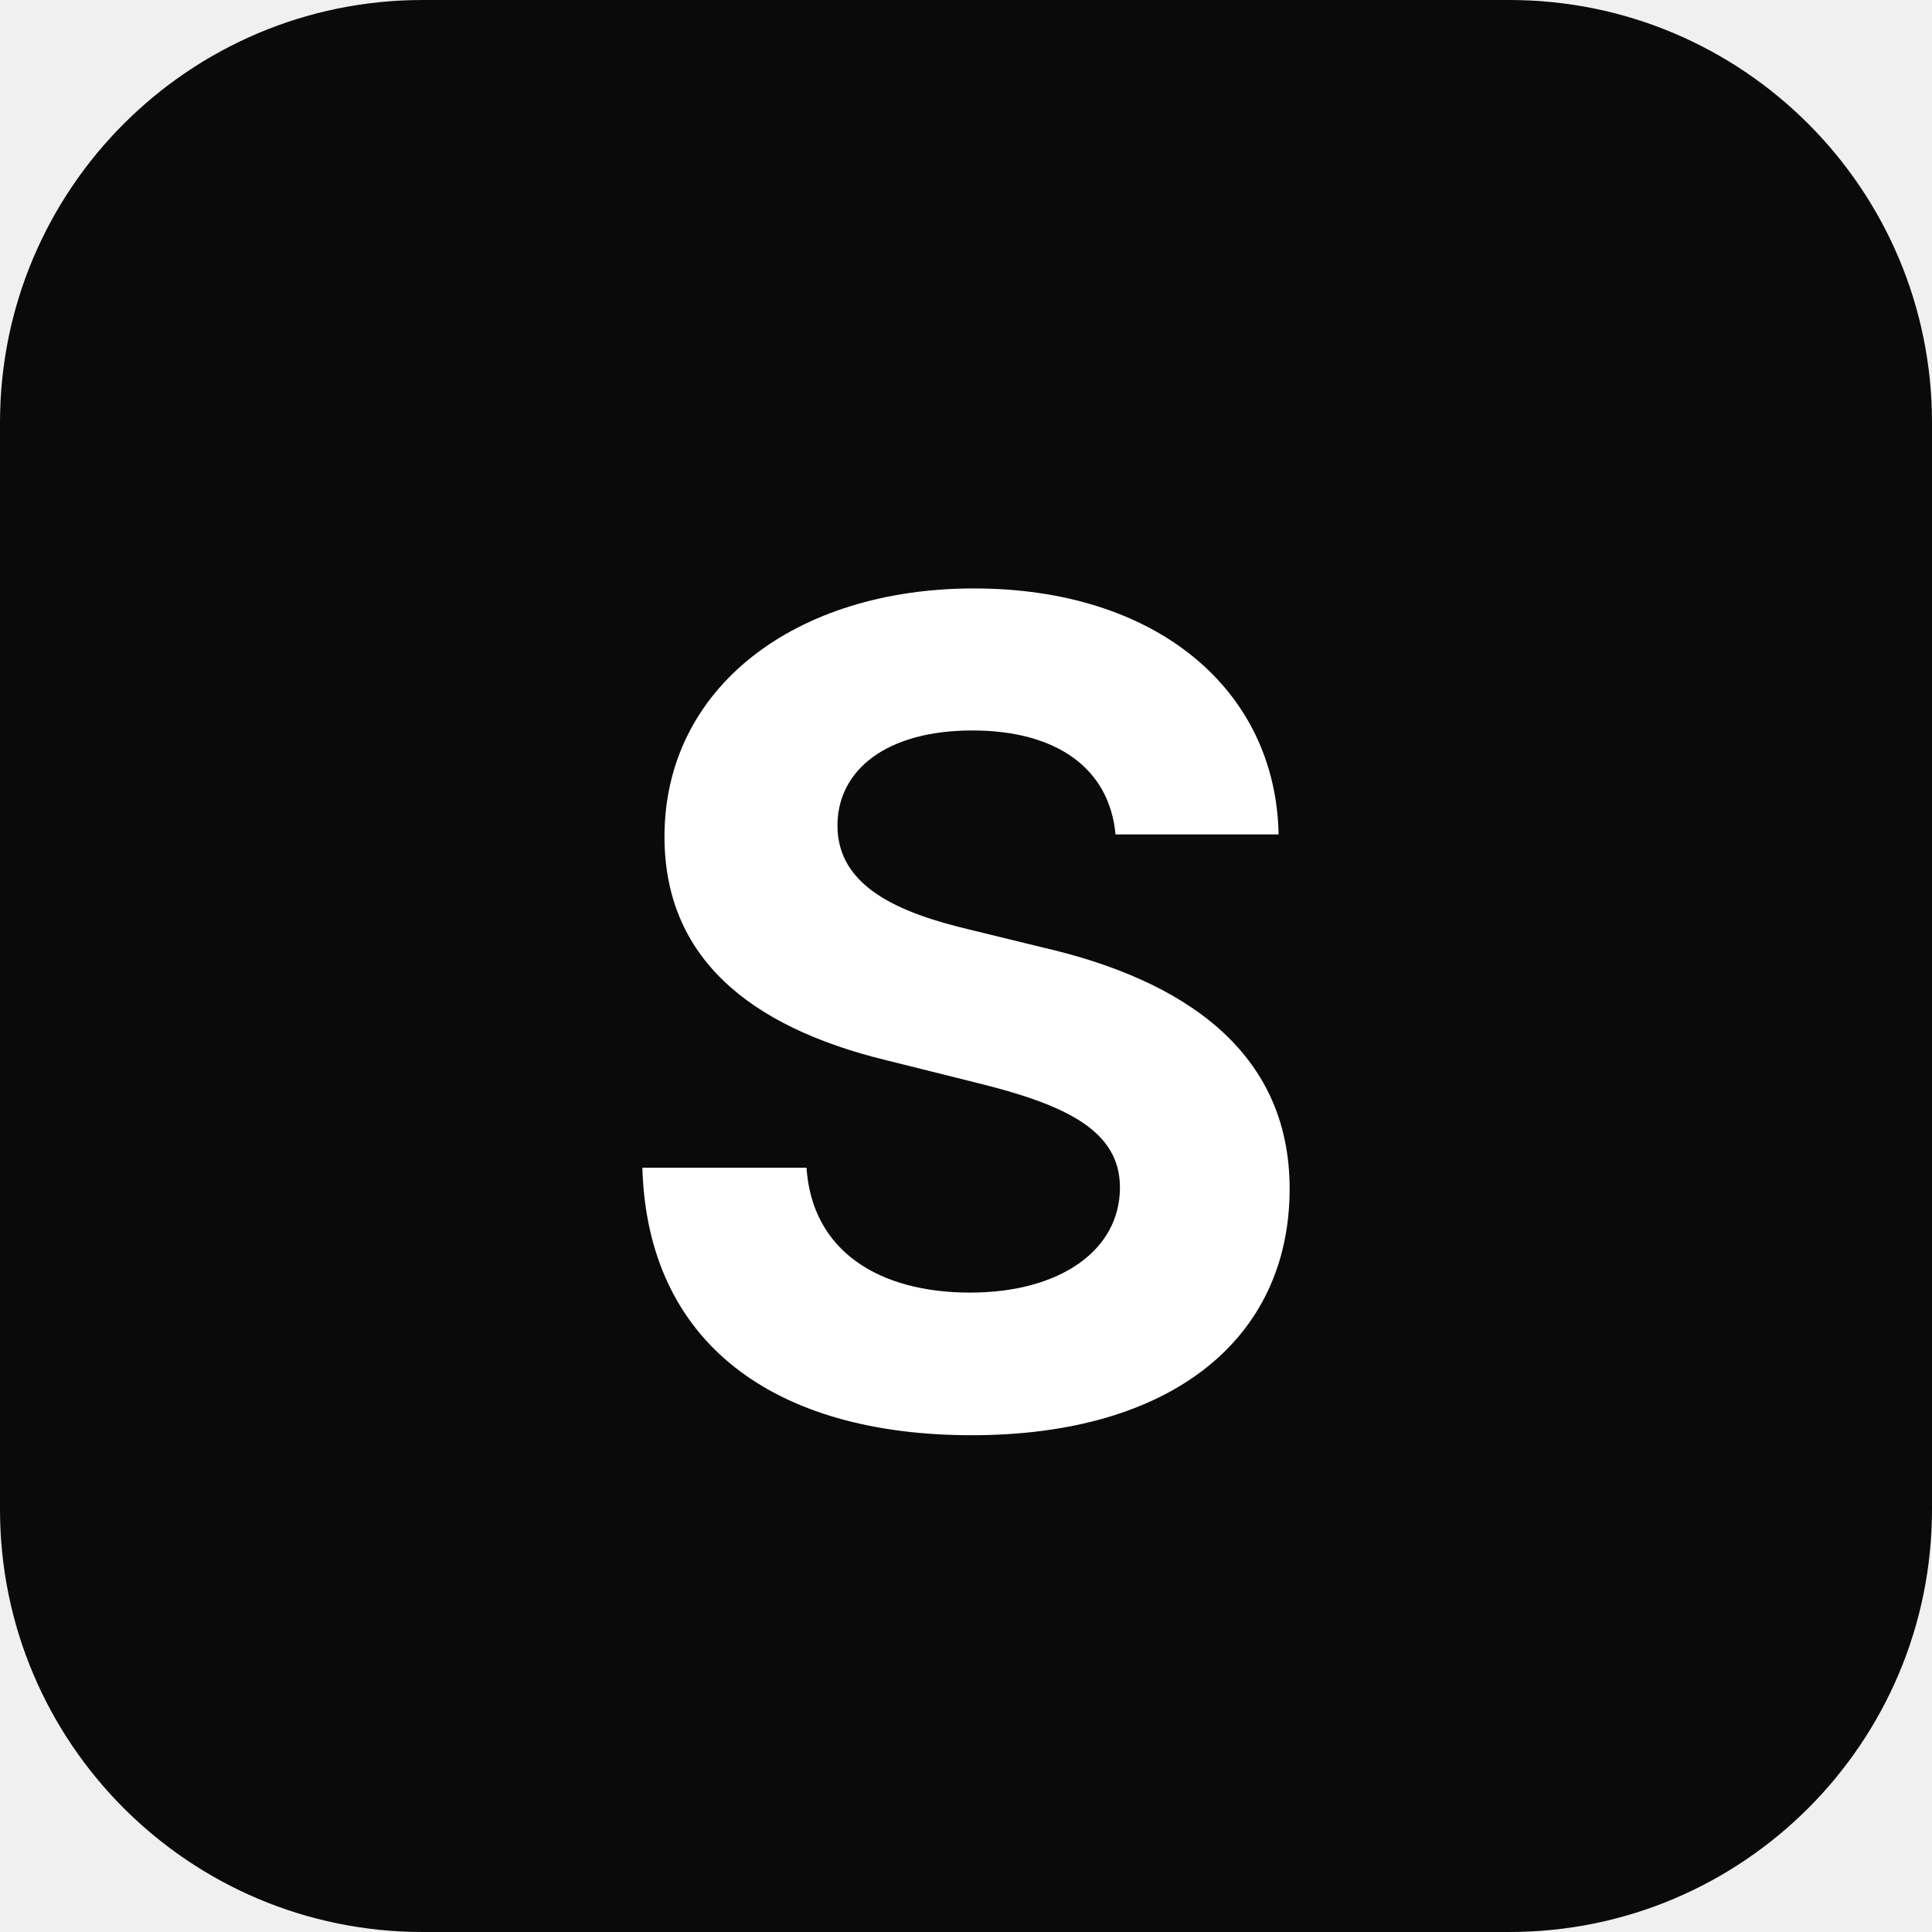
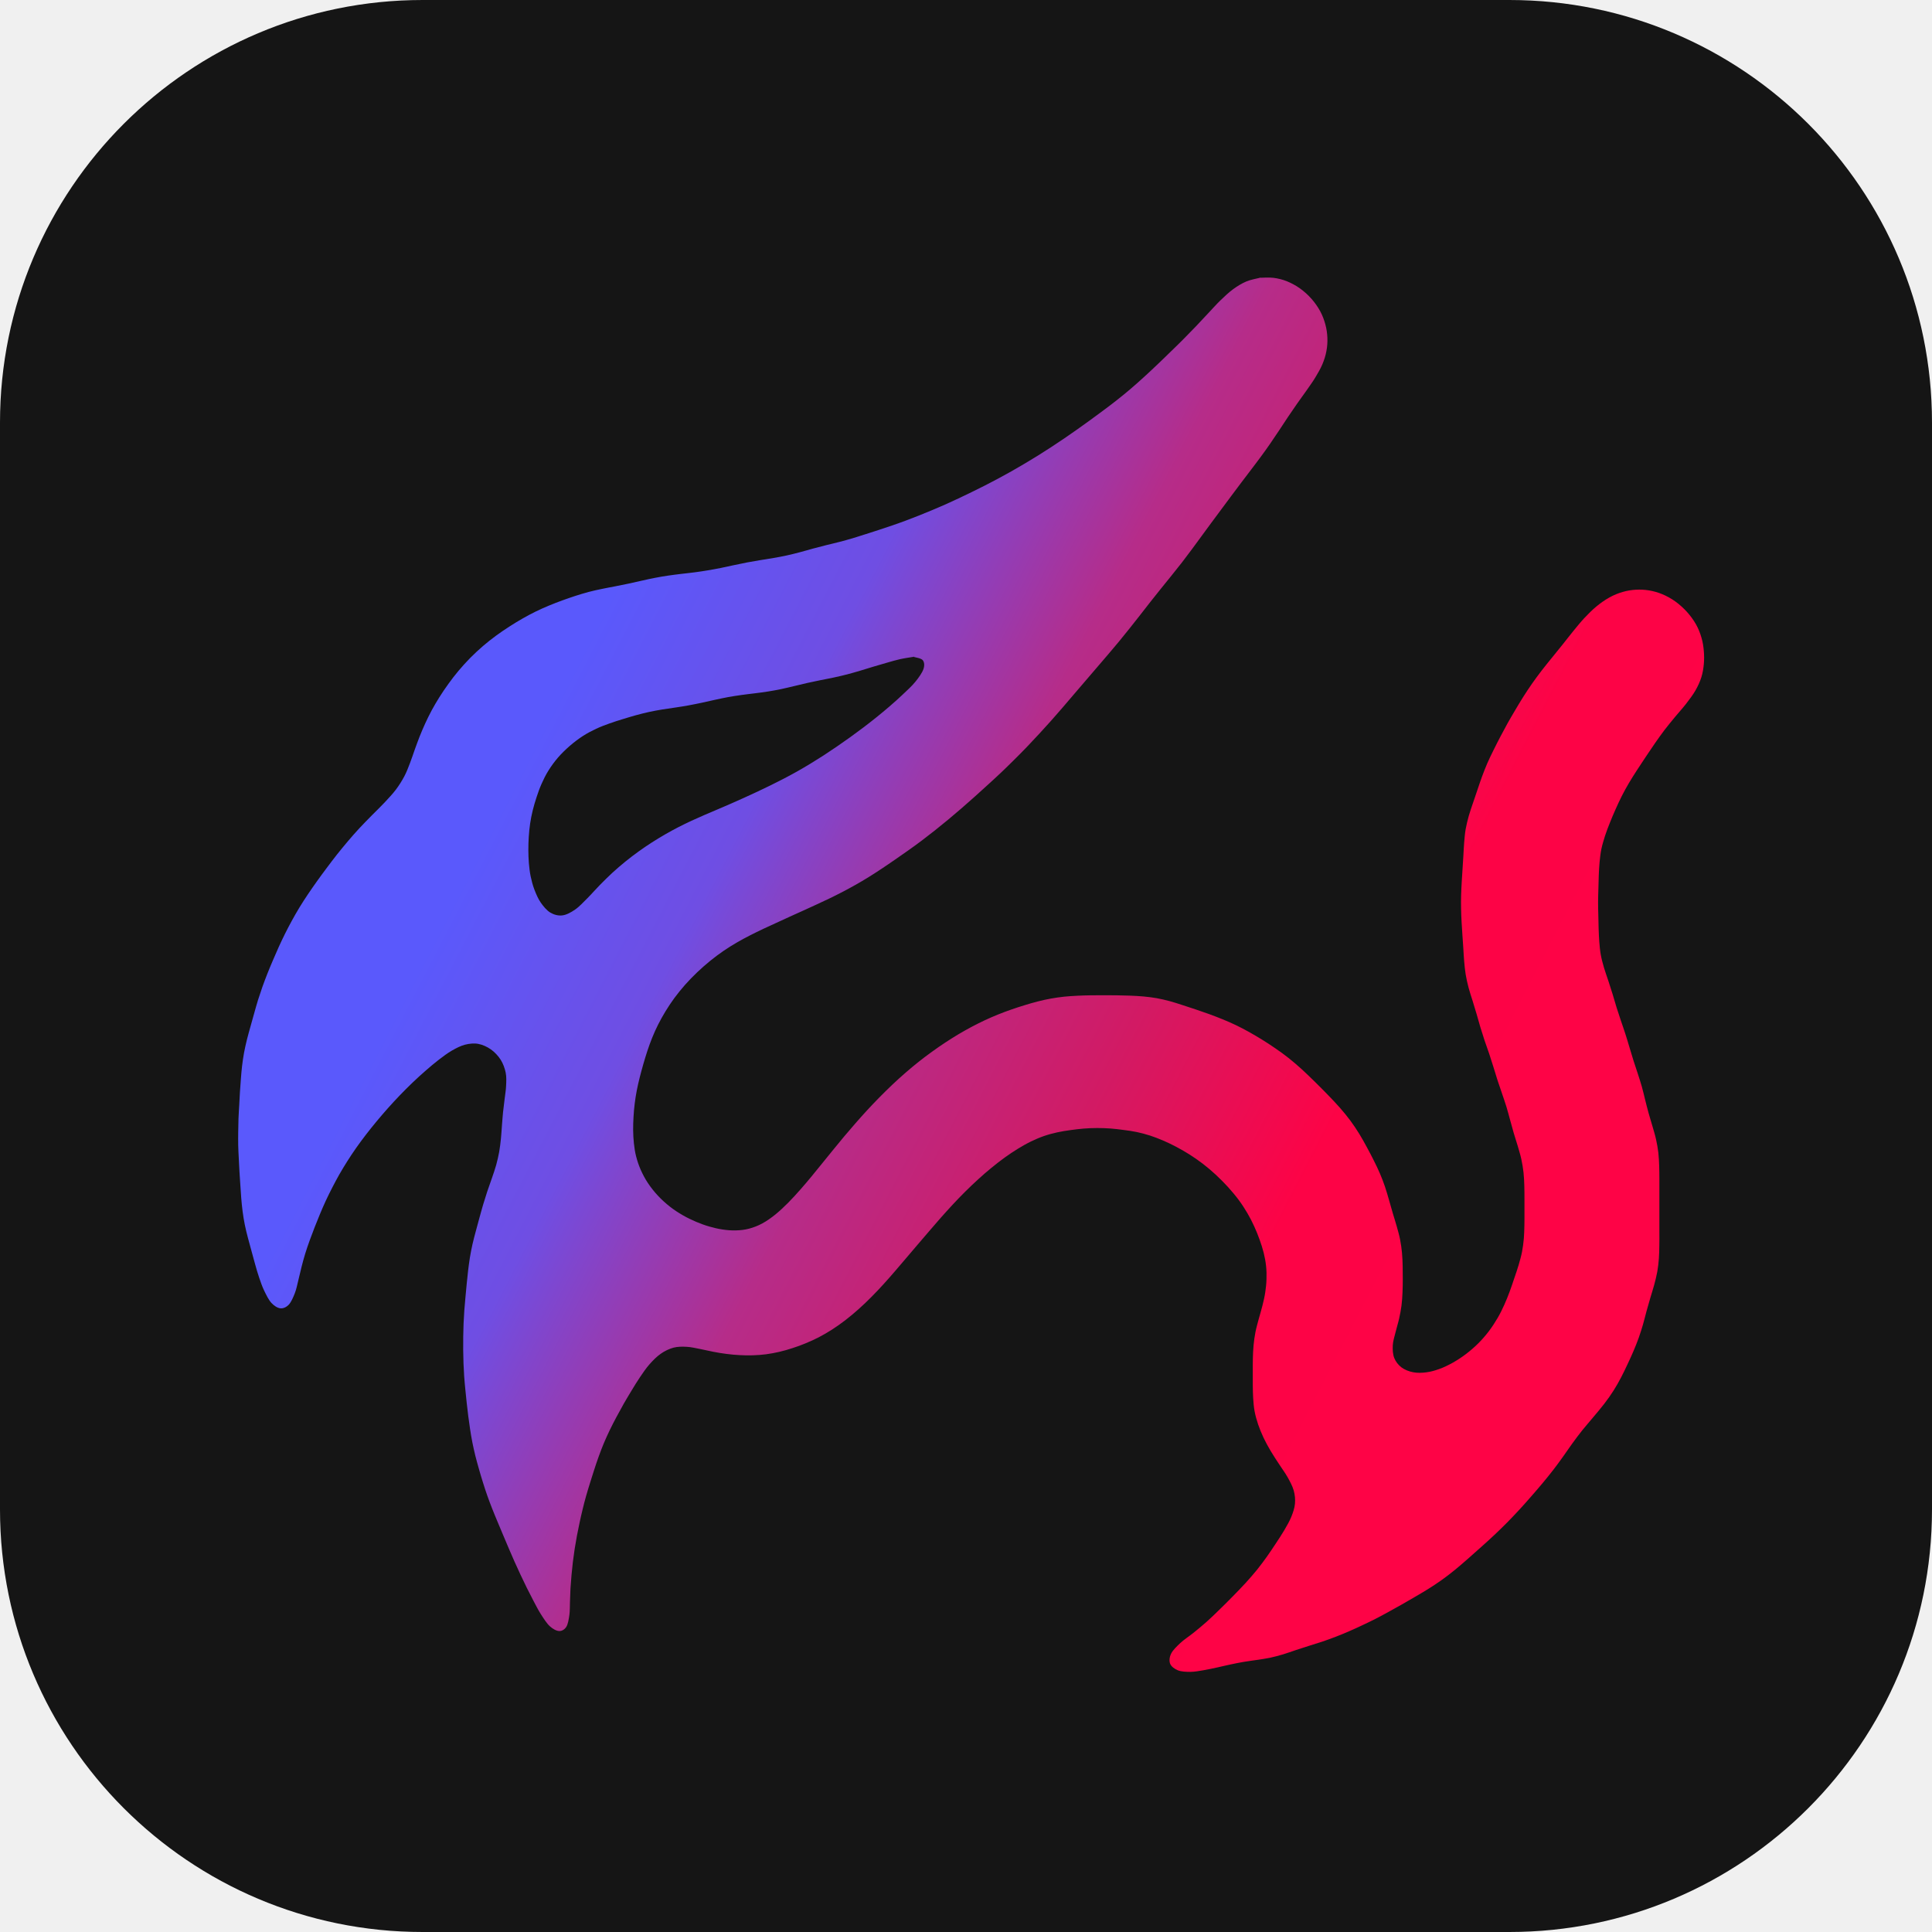
- <svg xmlns="http://www.w3.org/2000/svg" viewBox="0 0 512 512" width="512" height="512" role="img" aria-label="Logo">
-   <rect width="512" height="512" rx="112" fill="#0a0a0a" />
-   <text x="50%" y="50%" dy="0.04em" text-anchor="middle" dominant-baseline="central" font-family="Inter, ui-sans-serif, system-ui, -apple-system, Segoe UI, Roboto, sans-serif" font-size="300" font-weight="700" fill="#ffffff">S</text>
+ <svg xmlns="http://www.w3.org/2000/svg" viewBox="0 0 512 512" width="512" height="512" role="img" aria-label="MediaClaw logo">
+   <defs>
+     <linearGradient id="g" gradientUnits="userSpaceOnUse" x1="109.6" y1="194.8" x2="421.8" y2="356.3">
+       <stop offset="0.083" stop-color="#5a59fc" />
+       <stop offset="0.250" stop-color="#6f4ee3" />
+       <stop offset="0.417" stop-color="#b62c89" />
+       <stop offset="0.583" stop-color="#d21a64" />
+       <stop offset="0.750" stop-color="#fd0346" />
+       <stop offset="0.917" stop-color="#fe0346" />
+     </linearGradient>
+   </defs>
+   <rect width="512" height="512" rx="112" fill="#151515" />
+   <path fill="url(#g)" fill-rule="evenodd" d="M333.75 73.65C333.12 73.81 331.41 74.11 330.25 74.61C329.09 75.11 327.91 75.82 326.78 76.65C325.65 77.48 324.54 78.52 323.45 79.58C322.35 80.64 321.29 81.85 320.20 83.00C319.11 84.15 318.04 85.33 316.92 86.50C315.80 87.67 314.65 88.84 313.50 90.00C312.35 91.16 311.17 92.30 310.00 93.43C308.83 94.57 307.67 95.71 306.50 96.81C305.33 97.92 304.17 99.01 303.00 100.07C301.83 101.13 300.67 102.17 299.50 103.16C298.33 104.16 297.17 105.10 296.00 106.02C294.83 106.95 293.67 107.82 292.50 108.69C291.33 109.56 290.17 110.42 289.00 111.27C287.83 112.12 286.67 112.96 285.50 113.78C284.33 114.60 283.17 115.42 282.00 116.21C280.83 117.01 279.67 117.78 278.50 118.54C277.33 119.30 276.17 120.04 275.00 120.77C273.83 121.49 272.67 122.20 271.50 122.89C270.33 123.58 269.17 124.26 268.00 124.92C266.83 125.58 265.67 126.21 264.50 126.84C263.33 127.46 262.17 128.07 261.00 128.67C259.83 129.27 258.67 129.85 257.50 130.41C256.33 130.98 255.17 131.54 254.00 132.09C252.83 132.63 251.67 133.18 250.50 133.70C249.33 134.21 248.17 134.71 247.00 135.20C245.83 135.68 244.67 136.16 243.50 136.63C242.33 137.09 241.17 137.55 240.00 137.98C238.83 138.42 237.67 138.83 236.50 139.23C235.33 139.63 234.17 140.01 233.00 140.40C231.83 140.78 230.67 141.16 229.50 141.53C228.33 141.90 227.17 142.28 226.00 142.63C224.83 142.97 223.67 143.30 222.50 143.60C221.33 143.91 220.17 144.17 219.00 144.46C217.83 144.76 216.67 145.06 215.50 145.37C214.33 145.68 213.17 146.03 212.00 146.34C210.83 146.64 209.67 146.95 208.50 147.20C207.33 147.46 206.17 147.67 205.00 147.87C203.83 148.08 202.67 148.24 201.50 148.44C200.33 148.64 199.17 148.83 198.00 149.05C196.83 149.28 195.67 149.52 194.50 149.77C193.33 150.01 192.17 150.29 191.00 150.52C189.83 150.75 188.67 150.97 187.50 151.16C186.33 151.36 185.17 151.53 184.00 151.68C182.83 151.84 181.67 151.95 180.50 152.09C179.33 152.24 178.17 152.37 177.00 152.55C175.83 152.72 174.67 152.92 173.50 153.15C172.33 153.37 171.17 153.64 170.00 153.90C168.83 154.15 167.67 154.43 166.50 154.68C165.33 154.93 164.17 155.16 163.00 155.39C161.83 155.62 160.67 155.82 159.50 156.07C158.33 156.31 157.17 156.56 156.00 156.87C154.83 157.18 153.67 157.54 152.50 157.91C151.33 158.29 150.17 158.70 149.00 159.12C147.83 159.55 146.67 159.99 145.50 160.48C144.33 160.96 143.17 161.48 142.00 162.05C140.83 162.62 139.67 163.24 138.50 163.91C137.33 164.57 136.17 165.28 135.00 166.04C133.83 166.79 132.67 167.57 131.50 168.43C130.33 169.29 129.14 170.22 128.00 171.20C126.86 172.19 125.71 173.25 124.63 174.34C123.56 175.43 122.50 176.60 121.53 177.75C120.56 178.90 119.66 180.08 118.82 181.25C117.97 182.42 117.19 183.58 116.45 184.75C115.72 185.92 115.03 187.08 114.40 188.25C113.77 189.42 113.21 190.58 112.67 191.75C112.13 192.92 111.65 194.08 111.18 195.25C110.72 196.42 110.31 197.58 109.88 198.75C109.46 199.92 109.10 201.08 108.64 202.25C108.18 203.42 107.76 204.59 107.14 205.75C106.52 206.91 105.79 208.09 104.93 209.24C104.06 210.39 103.00 211.51 101.94 212.65C100.88 213.79 99.67 214.93 98.55 216.07C97.44 217.21 96.30 218.34 95.23 219.50C94.16 220.66 93.13 221.83 92.14 223.00C91.15 224.17 90.20 225.33 89.27 226.50C88.35 227.67 87.47 228.83 86.60 230.00C85.72 231.17 84.86 232.33 84.03 233.50C83.20 234.67 82.38 235.83 81.60 237.00C80.82 238.17 80.06 239.33 79.35 240.50C78.64 241.67 77.98 242.83 77.34 244.00C76.70 245.17 76.09 246.33 75.51 247.50C74.93 248.67 74.38 249.83 73.85 251.00C73.32 252.17 72.81 253.33 72.32 254.50C71.82 255.67 71.33 256.83 70.87 258.00C70.41 259.17 69.97 260.33 69.55 261.50C69.14 262.67 68.75 263.83 68.38 265.00C68.02 266.17 67.70 267.33 67.37 268.50C67.04 269.67 66.71 270.83 66.39 272.00C66.07 273.17 65.73 274.33 65.44 275.50C65.15 276.67 64.89 277.83 64.67 279.00C64.46 280.17 64.29 281.33 64.15 282.50C64.01 283.67 63.92 284.83 63.83 286.00C63.73 287.17 63.65 288.33 63.58 289.50C63.51 290.67 63.45 291.83 63.39 293.00C63.33 294.17 63.24 295.33 63.20 296.50C63.16 297.67 63.14 298.83 63.13 300.00C63.12 301.17 63.10 302.33 63.13 303.50C63.15 304.67 63.22 305.83 63.28 307.00C63.34 308.17 63.40 309.33 63.46 310.50C63.53 311.67 63.61 312.83 63.69 314.00C63.77 315.17 63.83 316.33 63.93 317.50C64.03 318.67 64.13 319.83 64.29 321.00C64.44 322.17 64.63 323.33 64.86 324.50C65.09 325.67 65.39 326.83 65.69 328.00C65.99 329.17 66.32 330.33 66.64 331.50C66.96 332.67 67.26 333.83 67.60 335.00C67.93 336.17 68.25 337.33 68.65 338.50C69.05 339.67 69.45 340.87 69.99 342.00C70.54 343.13 71.19 344.48 71.90 345.26C72.62 346.05 73.52 346.63 74.29 346.71C75.05 346.80 75.87 346.43 76.51 345.77C77.15 345.11 77.69 343.84 78.12 342.75C78.55 341.66 78.78 340.42 79.07 339.25C79.37 338.08 79.61 336.92 79.91 335.75C80.21 334.58 80.52 333.42 80.88 332.25C81.24 331.08 81.64 329.92 82.06 328.75C82.48 327.58 82.92 326.42 83.38 325.25C83.83 324.08 84.30 322.92 84.79 321.75C85.28 320.58 85.78 319.42 86.32 318.25C86.86 317.08 87.44 315.92 88.04 314.75C88.64 313.58 89.26 312.42 89.92 311.25C90.59 310.08 91.29 308.92 92.03 307.75C92.77 306.58 93.54 305.42 94.36 304.25C95.18 303.08 96.04 301.92 96.94 300.75C97.84 299.58 98.77 298.42 99.74 297.25C100.71 296.08 101.71 294.91 102.74 293.75C103.78 292.59 104.84 291.43 105.93 290.30C107.02 289.16 108.16 288.03 109.29 286.94C110.43 285.85 111.59 284.79 112.75 283.78C113.91 282.77 115.08 281.77 116.25 280.87C117.42 279.98 118.58 279.09 119.75 278.42C120.92 277.75 122.08 277.15 123.25 276.85C124.42 276.56 125.61 276.43 126.75 276.64C127.89 276.85 129.11 277.41 130.10 278.11C131.09 278.81 132.03 279.82 132.68 280.84C133.33 281.86 133.77 283.10 134.01 284.25C134.25 285.40 134.17 286.58 134.12 287.75C134.08 288.92 133.86 290.08 133.73 291.25C133.59 292.42 133.43 293.58 133.31 294.75C133.19 295.92 133.12 297.08 133.02 298.25C132.93 299.42 132.87 300.58 132.75 301.75C132.63 302.92 132.50 304.08 132.29 305.25C132.08 306.42 131.81 307.58 131.49 308.75C131.16 309.92 130.75 311.08 130.35 312.25C129.96 313.42 129.52 314.58 129.13 315.75C128.75 316.92 128.38 318.08 128.03 319.25C127.68 320.42 127.38 321.58 127.05 322.75C126.73 323.92 126.40 325.08 126.10 326.25C125.79 327.42 125.47 328.58 125.21 329.75C124.95 330.92 124.72 332.08 124.53 333.25C124.34 334.42 124.19 335.58 124.05 336.75C123.91 337.92 123.80 339.08 123.68 340.25C123.57 341.42 123.46 342.58 123.35 343.75C123.25 344.92 123.14 346.08 123.05 347.25C122.97 348.42 122.90 349.58 122.85 350.75C122.80 351.92 122.77 353.08 122.76 354.25C122.74 355.42 122.74 356.58 122.75 357.75C122.76 358.92 122.79 360.08 122.83 361.25C122.87 362.42 122.93 363.58 123.01 364.75C123.09 365.92 123.21 367.08 123.32 368.25C123.43 369.42 123.55 370.58 123.68 371.75C123.81 372.92 123.94 374.08 124.09 375.25C124.24 376.42 124.40 377.58 124.58 378.75C124.76 379.92 124.95 381.08 125.18 382.25C125.41 383.42 125.68 384.58 125.96 385.75C126.25 386.92 126.58 388.08 126.91 389.25C127.24 390.42 127.58 391.58 127.95 392.75C128.31 393.92 128.69 395.08 129.10 396.25C129.51 397.42 129.95 398.58 130.41 399.75C130.86 400.92 131.36 402.08 131.84 403.25C132.33 404.42 132.82 405.58 133.31 406.75C133.80 407.92 134.29 409.08 134.79 410.25C135.29 411.42 135.79 412.58 136.31 413.75C136.83 414.92 137.36 416.08 137.91 417.25C138.46 418.42 139.01 419.58 139.59 420.75C140.17 421.92 140.76 423.08 141.38 424.25C142.01 425.42 142.60 426.63 143.32 427.75C144.04 428.87 144.88 430.21 145.70 430.96C146.51 431.71 147.46 432.21 148.19 432.24C148.92 432.27 149.63 431.83 150.08 431.13C150.53 430.42 150.73 429.10 150.89 428.00C151.05 426.90 151.00 425.67 151.05 424.50C151.10 423.33 151.12 422.17 151.18 421.00C151.25 419.83 151.34 418.67 151.45 417.50C151.55 416.33 151.67 415.17 151.81 414.00C151.95 412.83 152.11 411.67 152.29 410.50C152.47 409.33 152.67 408.17 152.89 407.00C153.11 405.83 153.35 404.67 153.60 403.50C153.85 402.33 154.11 401.17 154.40 400.00C154.68 398.83 154.98 397.67 155.31 396.50C155.64 395.33 156.00 394.17 156.36 393.00C156.72 391.83 157.09 390.67 157.47 389.50C157.85 388.33 158.23 387.17 158.66 386.00C159.08 384.83 159.52 383.67 160.01 382.50C160.50 381.33 161.03 380.17 161.59 379.00C162.15 377.83 162.76 376.67 163.38 375.50C164.00 374.33 164.64 373.17 165.30 372.00C165.97 370.83 166.67 369.67 167.38 368.50C168.09 367.33 168.79 366.16 169.58 365.00C170.37 363.84 171.20 362.60 172.12 361.56C173.04 360.52 174.05 359.49 175.12 358.75C176.18 358.01 177.35 357.45 178.50 357.14C179.65 356.84 180.83 356.86 182.00 356.92C183.17 356.98 184.33 357.27 185.50 357.49C186.67 357.71 187.83 358.01 189.00 358.23C190.17 358.45 191.33 358.66 192.50 358.80C193.67 358.95 194.83 359.06 196.00 359.12C197.17 359.18 198.33 359.21 199.50 359.17C200.67 359.13 201.83 359.05 203.00 358.90C204.17 358.74 205.33 358.53 206.50 358.26C207.67 357.99 208.83 357.65 210.00 357.27C211.17 356.90 212.33 356.48 213.50 355.99C214.67 355.51 215.83 354.98 217.00 354.38C218.17 353.77 219.33 353.10 220.50 352.35C221.67 351.60 222.83 350.78 224.00 349.88C225.17 348.98 226.34 348.00 227.50 346.97C228.66 345.94 229.82 344.83 230.93 343.71C232.05 342.59 233.15 341.41 234.21 340.25C235.27 339.09 236.28 337.92 237.29 336.75C238.30 335.58 239.29 334.42 240.28 333.25C241.27 332.08 242.26 330.92 243.26 329.75C244.25 328.58 245.25 327.42 246.26 326.25C247.26 325.08 248.26 323.92 249.29 322.75C250.33 321.58 251.38 320.41 252.46 319.25C253.54 318.09 254.65 316.93 255.79 315.80C256.92 314.68 258.09 313.56 259.25 312.51C260.41 311.45 261.58 310.43 262.75 309.48C263.92 308.52 265.08 307.61 266.25 306.77C267.42 305.93 268.58 305.15 269.75 304.43C270.92 303.72 272.08 303.05 273.25 302.49C274.42 301.92 275.58 301.43 276.75 301.03C277.92 300.63 279.08 300.33 280.25 300.07C281.42 299.81 282.58 299.65 283.75 299.48C284.92 299.32 286.08 299.17 287.25 299.08C288.42 298.99 289.58 298.94 290.75 298.94C291.92 298.94 293.08 298.98 294.25 299.06C295.42 299.15 296.58 299.29 297.75 299.45C298.92 299.60 300.08 299.75 301.25 300.00C302.42 300.25 303.58 300.56 304.75 300.93C305.92 301.31 307.08 301.76 308.25 302.26C309.42 302.76 310.58 303.32 311.75 303.94C312.92 304.56 314.08 305.22 315.25 305.96C316.42 306.71 317.59 307.51 318.75 308.40C319.91 309.29 321.08 310.28 322.18 311.30C323.29 312.33 324.38 313.43 325.40 314.54C326.41 315.66 327.41 316.84 328.27 318.00C329.13 319.16 329.89 320.33 330.57 321.50C331.26 322.67 331.85 323.83 332.38 325.00C332.92 326.17 333.38 327.33 333.80 328.50C334.22 329.67 334.60 330.83 334.89 332.00C335.18 333.17 335.40 334.33 335.52 335.50C335.65 336.67 335.67 337.83 335.63 339.00C335.60 340.17 335.48 341.33 335.30 342.50C335.13 343.67 334.85 344.83 334.56 346.00C334.28 347.17 333.90 348.33 333.59 349.50C333.28 350.67 332.94 351.83 332.71 353.00C332.48 354.17 332.32 355.33 332.21 356.50C332.09 357.67 332.06 358.83 332.02 360.00C331.99 361.17 332.00 362.33 332.00 363.50C332.00 364.67 331.98 365.83 332.00 367.00C332.02 368.17 332.02 369.33 332.10 370.50C332.18 371.67 332.26 372.83 332.48 374.00C332.70 375.17 333.03 376.33 333.42 377.50C333.82 378.67 334.30 379.83 334.85 381.00C335.40 382.17 336.04 383.33 336.73 384.50C337.41 385.67 338.21 386.83 338.96 388.00C339.71 389.17 340.59 390.33 341.24 391.50C341.89 392.67 342.52 393.83 342.85 395.00C343.17 396.17 343.29 397.33 343.18 398.50C343.07 399.67 342.67 400.83 342.20 402.00C341.72 403.17 341.04 404.33 340.36 405.50C339.68 406.67 338.90 407.83 338.13 409.00C337.36 410.17 336.59 411.33 335.76 412.50C334.92 413.67 334.07 414.83 333.13 416.00C332.18 417.17 331.16 418.33 330.10 419.50C329.03 420.67 327.89 421.83 326.75 423.00C325.61 424.17 324.42 425.36 323.25 426.49C322.08 427.63 320.92 428.77 319.75 429.81C318.58 430.85 317.41 431.81 316.25 432.74C315.09 433.67 313.80 434.49 312.82 435.40C311.84 436.32 310.81 437.31 310.36 438.23C309.91 439.15 309.81 440.17 310.10 440.91C310.40 441.65 311.25 442.29 312.15 442.65C313.05 443.01 314.36 443.07 315.50 443.06C316.64 443.05 317.83 442.81 319.00 442.62C320.17 442.42 321.33 442.16 322.50 441.91C323.67 441.66 324.83 441.36 326.00 441.12C327.17 440.87 328.33 440.63 329.50 440.43C330.67 440.23 331.83 440.09 333.00 439.91C334.17 439.73 335.33 439.58 336.50 439.34C337.67 439.09 338.83 438.77 340.00 438.43C341.17 438.08 342.33 437.65 343.50 437.26C344.67 436.88 345.83 436.50 347.00 436.13C348.17 435.75 349.33 435.41 350.50 435.02C351.67 434.62 352.83 434.20 354.00 433.75C355.17 433.30 356.33 432.82 357.50 432.31C358.67 431.81 359.83 431.27 361.00 430.72C362.17 430.17 363.33 429.62 364.50 429.02C365.67 428.43 366.83 427.79 368.00 427.15C369.17 426.52 370.33 425.86 371.50 425.20C372.67 424.54 373.83 423.86 375.00 423.18C376.17 422.49 377.33 421.82 378.50 421.09C379.67 420.35 380.83 419.59 382.00 418.76C383.17 417.93 384.33 417.04 385.50 416.09C386.67 415.15 387.83 414.11 389.00 413.10C390.17 412.08 391.33 411.04 392.50 409.99C393.67 408.94 394.85 407.89 396.00 406.80C397.15 405.71 398.31 404.59 399.43 403.46C400.55 402.32 401.65 401.16 402.72 400.00C403.79 398.84 404.82 397.67 405.84 396.50C406.86 395.33 407.87 394.17 408.84 393.00C409.81 391.83 410.76 390.67 411.66 389.50C412.57 388.33 413.40 387.17 414.24 386.00C415.08 384.83 415.85 383.67 416.70 382.50C417.55 381.33 418.42 380.17 419.35 379.00C420.29 377.83 421.33 376.67 422.29 375.50C423.26 374.33 424.27 373.17 425.16 372.00C426.05 370.83 426.88 369.67 427.62 368.50C428.37 367.33 429.00 366.17 429.62 365.00C430.24 363.83 430.78 362.67 431.33 361.50C431.88 360.33 432.42 359.17 432.91 358.00C433.41 356.83 433.87 355.67 434.29 354.50C434.70 353.33 435.07 352.17 435.41 351.00C435.75 349.83 436.02 348.67 436.34 347.50C436.66 346.33 437.00 345.17 437.34 344.00C437.67 342.83 438.07 341.67 438.38 340.50C438.69 339.33 438.99 338.17 439.20 337.00C439.41 335.83 439.53 334.67 439.62 333.50C439.71 332.33 439.72 331.17 439.74 330.00C439.77 328.83 439.75 327.67 439.75 326.50C439.75 325.33 439.75 324.17 439.75 323.00C439.75 321.83 439.75 320.67 439.75 319.50C439.75 318.33 439.75 317.17 439.75 316.00C439.75 314.83 439.76 313.67 439.75 312.50C439.74 311.33 439.75 310.17 439.70 309.00C439.66 307.83 439.61 306.67 439.48 305.50C439.34 304.33 439.14 303.17 438.88 302.00C438.63 300.83 438.26 299.67 437.93 298.50C437.60 297.33 437.22 296.17 436.90 295.00C436.57 293.83 436.29 292.67 435.99 291.50C435.70 290.33 435.44 289.17 435.11 288.00C434.78 286.83 434.40 285.67 434.02 284.50C433.65 283.33 433.24 282.17 432.87 281.00C432.50 279.83 432.17 278.67 431.81 277.50C431.46 276.33 431.12 275.17 430.74 274.00C430.37 272.83 429.95 271.67 429.56 270.50C429.17 269.33 428.78 268.17 428.41 267.00C428.05 265.83 427.73 264.67 427.37 263.50C427.01 262.33 426.63 261.17 426.25 260.00C425.87 258.83 425.43 257.67 425.09 256.50C424.75 255.33 424.43 254.17 424.22 253.00C424.01 251.83 423.92 250.67 423.82 249.50C423.73 248.33 423.70 247.17 423.65 246.00C423.61 244.83 423.59 243.67 423.57 242.50C423.54 241.33 423.50 240.17 423.51 239.00C423.51 237.83 423.56 236.67 423.59 235.50C423.62 234.33 423.64 233.17 423.69 232.00C423.74 230.83 423.79 229.67 423.90 228.50C424.02 227.33 424.14 226.17 424.38 225.00C424.63 223.83 424.98 222.67 425.35 221.50C425.73 220.33 426.18 219.17 426.65 218.00C427.11 216.83 427.61 215.67 428.13 214.50C428.65 213.33 429.18 212.17 429.77 211.00C430.36 209.83 431.00 208.67 431.69 207.50C432.37 206.33 433.13 205.17 433.88 204.00C434.63 202.83 435.41 201.67 436.19 200.50C436.97 199.33 437.75 198.17 438.56 197.00C439.38 195.83 440.19 194.67 441.08 193.50C441.97 192.33 442.94 191.17 443.90 190.00C444.86 188.83 445.94 187.67 446.84 186.50C447.73 185.33 448.63 184.17 449.30 183.00C449.97 181.83 450.50 180.67 450.87 179.50C451.24 178.33 451.42 177.17 451.53 176.00C451.64 174.83 451.63 173.67 451.53 172.50C451.43 171.33 451.26 170.17 450.91 169.00C450.57 167.83 450.12 166.64 449.48 165.50C448.84 164.36 447.99 163.19 447.07 162.17C446.15 161.15 445.05 160.16 443.96 159.38C442.86 158.59 441.66 157.94 440.50 157.46C439.34 156.97 438.17 156.66 437.00 156.46C435.83 156.27 434.67 156.21 433.50 156.28C432.33 156.35 431.17 156.54 430.00 156.88C428.83 157.22 427.66 157.69 426.50 158.34C425.34 158.98 424.16 159.81 423.05 160.73C421.95 161.64 420.88 162.72 419.85 163.81C418.83 164.90 417.88 166.09 416.93 167.25C415.98 168.41 415.09 169.58 414.15 170.75C413.22 171.92 412.26 173.08 411.32 174.25C410.38 175.42 409.41 176.58 408.52 177.75C407.62 178.92 406.77 180.08 405.95 181.25C405.14 182.42 404.37 183.58 403.63 184.75C402.89 185.92 402.20 187.08 401.51 188.25C400.82 189.42 400.13 190.58 399.48 191.75C398.83 192.92 398.21 194.08 397.60 195.25C396.99 196.42 396.39 197.58 395.82 198.75C395.24 199.92 394.67 201.08 394.16 202.25C393.66 203.42 393.20 204.58 392.77 205.75C392.33 206.92 391.96 208.08 391.56 209.25C391.16 210.42 390.76 211.58 390.37 212.75C389.98 213.92 389.56 215.08 389.23 216.25C388.91 217.42 388.62 218.58 388.41 219.75C388.21 220.92 388.12 222.08 388.02 223.25C387.92 224.42 387.88 225.58 387.81 226.75C387.74 227.92 387.66 229.08 387.59 230.25C387.51 231.42 387.43 232.58 387.37 233.75C387.31 234.92 387.24 236.08 387.21 237.25C387.18 238.42 387.17 239.58 387.20 240.75C387.22 241.92 387.27 243.08 387.33 244.25C387.39 245.42 387.48 246.58 387.55 247.75C387.63 248.92 387.72 250.08 387.79 251.25C387.87 252.42 387.91 253.58 388.02 254.75C388.12 255.92 388.23 257.08 388.42 258.25C388.62 259.42 388.88 260.58 389.19 261.75C389.49 262.92 389.90 264.08 390.26 265.25C390.61 266.42 390.98 267.58 391.32 268.75C391.67 269.92 391.97 271.08 392.32 272.25C392.67 273.42 393.04 274.58 393.43 275.75C393.82 276.92 394.26 278.08 394.65 279.25C395.04 280.42 395.41 281.58 395.77 282.75C396.14 283.92 396.48 285.08 396.85 286.25C397.23 287.42 397.65 288.58 398.04 289.75C398.43 290.92 398.84 292.08 399.20 293.25C399.56 294.42 399.86 295.58 400.18 296.75C400.51 297.92 400.81 299.08 401.15 300.25C401.49 301.42 401.89 302.58 402.23 303.75C402.57 304.92 402.93 306.08 403.18 307.25C403.44 308.42 403.62 309.58 403.75 310.75C403.88 311.92 403.92 313.08 403.96 314.25C404.00 315.42 403.99 316.58 404.00 317.75C404.01 318.92 404.00 320.08 404.00 321.25C404.00 322.42 404.01 323.58 403.98 324.75C403.95 325.92 403.93 327.08 403.83 328.25C403.72 329.42 403.58 330.58 403.35 331.75C403.12 332.92 402.79 334.08 402.45 335.25C402.11 336.42 401.70 337.58 401.30 338.75C400.91 339.92 400.52 341.08 400.09 342.25C399.65 343.42 399.20 344.58 398.67 345.75C398.14 346.92 397.58 348.09 396.90 349.25C396.22 350.41 395.45 351.61 394.60 352.74C393.74 353.86 392.79 354.98 391.77 355.99C390.75 357.01 389.62 357.98 388.49 358.84C387.37 359.69 386.17 360.47 385.00 361.13C383.83 361.78 382.67 362.35 381.50 362.77C380.33 363.20 379.17 363.53 378.00 363.68C376.83 363.83 375.60 363.88 374.50 363.66C373.40 363.45 372.23 363.00 371.40 362.37C370.56 361.73 369.86 360.84 369.48 359.86C369.10 358.88 369.04 357.64 369.10 356.50C369.16 355.36 369.57 354.17 369.85 353.00C370.12 351.83 370.51 350.67 370.77 349.50C371.03 348.33 371.26 347.17 371.41 346.00C371.56 344.83 371.63 343.67 371.68 342.50C371.74 341.33 371.74 340.17 371.75 339.00C371.76 337.83 371.75 336.67 371.72 335.50C371.68 334.33 371.66 333.17 371.54 332.00C371.43 330.83 371.27 329.67 371.04 328.50C370.81 327.33 370.48 326.17 370.15 325.00C369.83 323.83 369.44 322.67 369.10 321.50C368.76 320.33 368.44 319.17 368.10 318.00C367.75 316.83 367.44 315.67 367.04 314.50C366.64 313.33 366.20 312.17 365.70 311.00C365.20 309.83 364.64 308.67 364.05 307.50C363.47 306.33 362.86 305.17 362.22 304.00C361.58 302.83 360.96 301.67 360.23 300.50C359.51 299.33 358.74 298.17 357.88 297.00C357.01 295.83 356.04 294.65 355.03 293.50C354.02 292.35 352.93 291.22 351.83 290.08C350.73 288.94 349.57 287.78 348.43 286.66C347.29 285.55 346.15 284.43 345.00 283.38C343.85 282.34 342.67 281.32 341.50 280.39C340.33 279.46 339.17 278.64 338.00 277.83C336.83 277.02 335.67 276.27 334.50 275.54C333.33 274.82 332.17 274.13 331.00 273.48C329.83 272.83 328.67 272.22 327.50 271.66C326.33 271.10 325.17 270.60 324.00 270.12C322.83 269.64 321.67 269.20 320.50 268.77C319.33 268.35 318.17 267.95 317.00 267.55C315.83 267.16 314.67 266.77 313.50 266.40C312.33 266.02 311.17 265.64 310.00 265.32C308.83 265.01 307.67 264.73 306.50 264.52C305.33 264.32 304.17 264.18 303.00 264.07C301.83 263.96 300.67 263.91 299.50 263.86C298.33 263.81 297.17 263.79 296.00 263.77C294.83 263.76 293.67 263.75 292.50 263.75C291.33 263.75 290.17 263.75 289.00 263.77C287.83 263.79 286.67 263.82 285.50 263.88C284.33 263.94 283.17 264.01 282.00 264.13C280.83 264.26 279.67 264.42 278.50 264.63C277.33 264.84 276.17 265.10 275.00 265.40C273.83 265.69 272.67 266.04 271.50 266.40C270.33 266.75 269.17 267.13 268.00 267.54C266.83 267.95 265.67 268.38 264.50 268.85C263.33 269.32 262.17 269.83 261.00 270.37C259.83 270.92 258.67 271.50 257.50 272.12C256.33 272.74 255.17 273.40 254.00 274.09C252.83 274.79 251.67 275.52 250.50 276.29C249.33 277.06 248.17 277.86 247.00 278.71C245.83 279.55 244.67 280.42 243.50 281.35C242.33 282.27 241.17 283.25 240.00 284.26C238.83 285.28 237.65 286.34 236.50 287.43C235.35 288.52 234.20 289.66 233.08 290.79C231.96 291.93 230.85 293.09 229.78 294.25C228.71 295.41 227.67 296.58 226.65 297.75C225.63 298.92 224.63 300.08 223.65 301.25C222.67 302.42 221.73 303.58 220.77 304.75C219.82 305.92 218.88 307.08 217.93 308.25C216.98 309.42 216.05 310.58 215.08 311.75C214.11 312.92 213.13 314.09 212.10 315.25C211.07 316.41 210.00 317.61 208.90 318.71C207.80 319.80 206.65 320.91 205.50 321.84C204.35 322.76 203.17 323.60 202.00 324.23C200.83 324.86 199.67 325.30 198.50 325.61C197.33 325.92 196.17 326.04 195.00 326.07C193.83 326.11 192.67 326.00 191.50 325.83C190.33 325.66 189.17 325.39 188.00 325.05C186.83 324.72 185.67 324.29 184.50 323.80C183.33 323.30 182.16 322.75 181.00 322.08C179.84 321.41 178.64 320.65 177.53 319.77C176.42 318.90 175.31 317.90 174.34 316.85C173.36 315.81 172.45 314.64 171.69 313.50C170.93 312.36 170.31 311.17 169.79 310.00C169.28 308.83 168.89 307.67 168.59 306.50C168.28 305.33 168.12 304.17 167.99 303.00C167.86 301.83 167.81 300.67 167.79 299.50C167.78 298.33 167.82 297.17 167.89 296.00C167.96 294.83 168.05 293.67 168.20 292.50C168.34 291.33 168.53 290.17 168.75 289.00C168.97 287.83 169.25 286.67 169.54 285.50C169.83 284.33 170.16 283.17 170.49 282.00C170.83 280.83 171.17 279.67 171.56 278.50C171.95 277.33 172.36 276.17 172.84 275.00C173.31 273.83 173.83 272.67 174.42 271.50C175.01 270.33 175.66 269.17 176.37 268.00C177.09 266.83 177.85 265.67 178.71 264.50C179.58 263.33 180.53 262.14 181.54 261.00C182.55 259.86 183.66 258.71 184.78 257.65C185.90 256.58 187.09 255.55 188.25 254.60C189.41 253.66 190.58 252.80 191.75 251.99C192.92 251.19 194.08 250.47 195.25 249.79C196.42 249.10 197.58 248.49 198.75 247.89C199.92 247.29 201.08 246.73 202.25 246.17C203.42 245.62 204.58 245.10 205.75 244.56C206.92 244.02 208.08 243.48 209.25 242.95C210.42 242.42 211.58 241.90 212.75 241.37C213.92 240.84 215.08 240.31 216.25 239.77C217.42 239.23 218.58 238.69 219.75 238.13C220.92 237.56 222.08 236.99 223.25 236.38C224.42 235.77 225.58 235.14 226.75 234.48C227.92 233.82 229.08 233.13 230.25 232.41C231.42 231.69 232.58 230.92 233.75 230.15C234.92 229.38 236.08 228.58 237.25 227.77C238.42 226.97 239.58 226.16 240.75 225.33C241.92 224.50 243.08 223.66 244.25 222.78C245.42 221.90 246.58 220.99 247.75 220.07C248.92 219.14 250.08 218.19 251.25 217.23C252.42 216.26 253.58 215.26 254.75 214.26C255.92 213.25 257.08 212.22 258.25 211.18C259.42 210.14 260.58 209.07 261.75 208.01C262.92 206.94 264.09 205.88 265.25 204.78C266.41 203.68 267.55 202.56 268.69 201.43C269.83 200.30 270.97 199.16 272.08 198.00C273.19 196.84 274.29 195.67 275.37 194.50C276.44 193.33 277.51 192.17 278.55 191.00C279.59 189.83 280.60 188.67 281.61 187.50C282.62 186.33 283.61 185.17 284.60 184.00C285.60 182.83 286.60 181.67 287.60 180.50C288.60 179.33 289.60 178.17 290.60 177.00C291.60 175.83 292.61 174.67 293.60 173.50C294.59 172.33 295.59 171.17 296.55 170.00C297.51 168.83 298.45 167.67 299.38 166.50C300.32 165.33 301.23 164.17 302.14 163.00C303.05 161.83 303.95 160.67 304.87 159.50C305.79 158.33 306.72 157.17 307.66 156.00C308.59 154.83 309.55 153.67 310.49 152.50C311.42 151.33 312.36 150.17 313.27 149.00C314.17 147.83 315.05 146.67 315.91 145.50C316.78 144.33 317.63 143.17 318.48 142.00C319.34 140.83 320.19 139.67 321.05 138.50C321.91 137.33 322.78 136.17 323.65 135.00C324.51 133.83 325.38 132.67 326.25 131.50C327.12 130.33 327.99 129.17 328.87 128.00C329.75 126.83 330.65 125.67 331.53 124.50C332.41 123.33 333.31 122.17 334.16 121.00C335.02 119.83 335.86 118.67 336.66 117.50C337.47 116.33 338.24 115.17 339.02 114.00C339.80 112.83 340.54 111.67 341.33 110.50C342.11 109.33 342.91 108.17 343.73 107.00C344.54 105.83 345.42 104.67 346.23 103.50C347.04 102.33 347.89 101.17 348.59 100.00C349.30 98.83 349.97 97.67 350.46 96.50C350.95 95.33 351.31 94.17 351.52 93.00C351.74 91.83 351.82 90.67 351.77 89.50C351.72 88.33 351.56 87.17 351.24 86.00C350.93 84.83 350.49 83.64 349.88 82.50C349.26 81.36 348.45 80.19 347.54 79.17C346.64 78.15 345.55 77.17 344.46 76.40C343.37 75.62 342.16 74.99 341.00 74.52C339.84 74.06 338.67 73.78 337.50 73.63C336.33 73.48 334.62 73.61 334.00 73.61C333.38 73.61 334.38 73.48 333.75 73.65Z M242.21 174.10C242.64 174.24 244.14 174.43 244.55 174.97C244.97 175.51 245.05 176.38 244.71 177.34C244.38 178.30 243.47 179.60 242.55 180.71C241.64 181.83 240.38 182.97 239.24 184.05C238.11 185.13 236.92 186.18 235.75 187.19C234.58 188.20 233.42 189.16 232.25 190.10C231.08 191.04 229.92 191.95 228.75 192.83C227.58 193.71 226.42 194.57 225.25 195.41C224.08 196.25 222.92 197.06 221.75 197.86C220.58 198.66 219.42 199.44 218.25 200.20C217.08 200.95 215.92 201.68 214.75 202.39C213.58 203.10 212.42 203.78 211.25 204.44C210.08 205.10 208.92 205.72 207.75 206.33C206.58 206.94 205.42 207.53 204.25 208.10C203.08 208.68 201.92 209.23 200.75 209.78C199.58 210.33 198.42 210.86 197.25 211.39C196.08 211.92 194.92 212.44 193.75 212.95C192.58 213.46 191.42 213.96 190.25 214.46C189.08 214.96 187.92 215.44 186.75 215.95C185.58 216.46 184.42 216.97 183.25 217.51C182.08 218.06 180.92 218.62 179.75 219.22C178.58 219.82 177.42 220.46 176.25 221.13C175.08 221.81 173.92 222.51 172.75 223.26C171.58 224.01 170.42 224.80 169.25 225.64C168.08 226.48 166.91 227.37 165.75 228.31C164.59 229.25 163.43 230.25 162.29 231.29C161.16 232.34 160.04 233.45 158.94 234.57C157.84 235.68 156.78 236.92 155.70 238.00C154.61 239.08 153.52 240.29 152.40 241.05C151.29 241.82 150.10 242.46 149.01 242.59C147.91 242.72 146.77 242.40 145.82 241.83C144.87 241.26 144.01 240.20 143.30 239.19C142.60 238.18 142.07 236.91 141.62 235.75C141.18 234.59 140.88 233.42 140.63 232.25C140.39 231.08 140.26 229.92 140.16 228.75C140.06 227.58 140.02 226.42 140.02 225.25C140.01 224.08 140.06 222.92 140.13 221.75C140.21 220.58 140.31 219.42 140.49 218.25C140.66 217.08 140.90 215.92 141.18 214.75C141.47 213.58 141.81 212.42 142.20 211.25C142.58 210.08 142.99 208.92 143.51 207.75C144.03 206.58 144.59 205.41 145.32 204.25C146.04 203.09 146.90 201.89 147.85 200.79C148.80 199.69 149.92 198.61 151.02 197.65C152.13 196.69 153.34 195.78 154.50 195.03C155.66 194.28 156.83 193.68 158.00 193.13C159.17 192.58 160.33 192.15 161.50 191.73C162.67 191.30 163.83 190.95 165.00 190.59C166.17 190.23 167.33 189.87 168.50 189.55C169.67 189.24 170.83 188.93 172.00 188.68C173.17 188.42 174.33 188.22 175.50 188.02C176.67 187.83 177.83 187.68 179.00 187.50C180.17 187.32 181.33 187.15 182.50 186.93C183.67 186.72 184.83 186.47 186.00 186.23C187.17 185.98 188.33 185.70 189.50 185.45C190.67 185.20 191.83 184.94 193.00 184.73C194.17 184.52 195.33 184.34 196.50 184.18C197.67 184.01 198.83 183.89 200.00 183.74C201.17 183.59 202.33 183.45 203.50 183.26C204.67 183.08 205.83 182.86 207.00 182.62C208.17 182.38 209.33 182.08 210.50 181.81C211.67 181.54 212.83 181.24 214.00 180.98C215.17 180.72 216.33 180.48 217.50 180.24C218.67 180.00 219.83 179.80 221.00 179.54C222.17 179.29 223.33 179.02 224.50 178.72C225.67 178.42 226.83 178.07 228.00 177.73C229.17 177.38 230.33 177.01 231.50 176.66C232.67 176.32 233.83 175.97 235.00 175.64C236.17 175.31 237.34 174.95 238.50 174.69C239.66 174.43 241.36 174.19 241.98 174.09C242.60 173.99 241.78 173.95 242.21 174.10Z" />
</svg>
